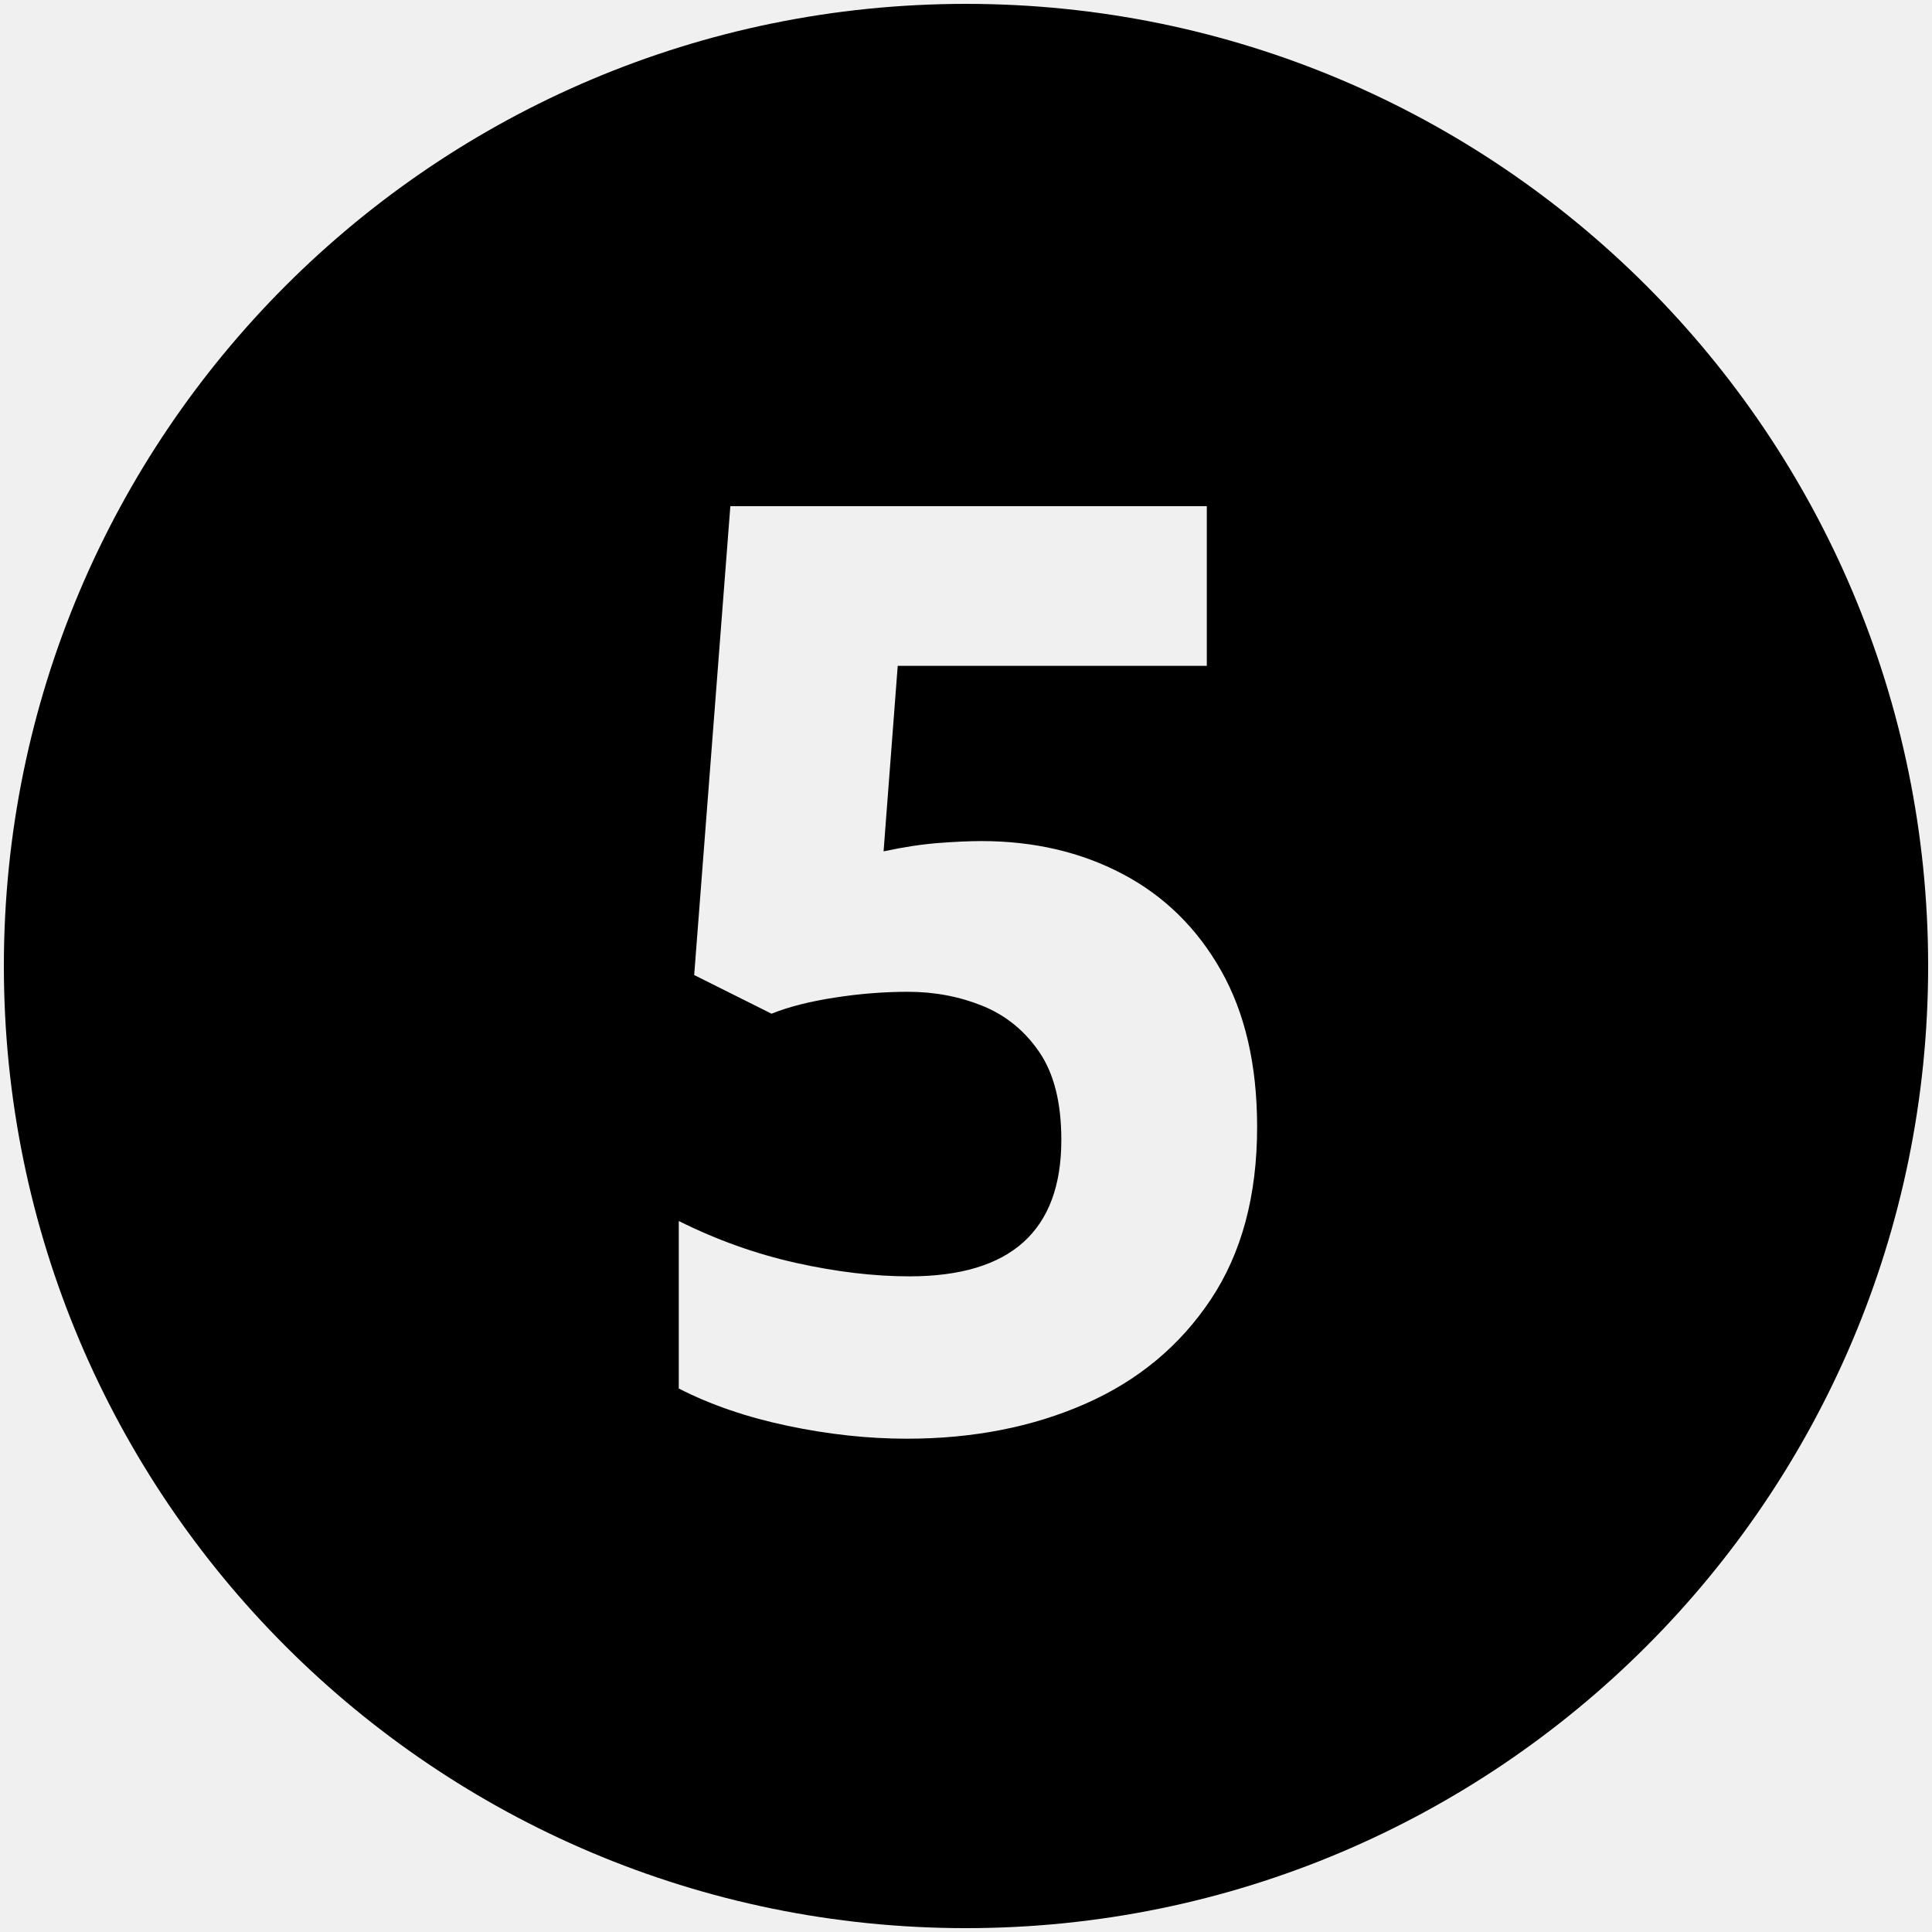
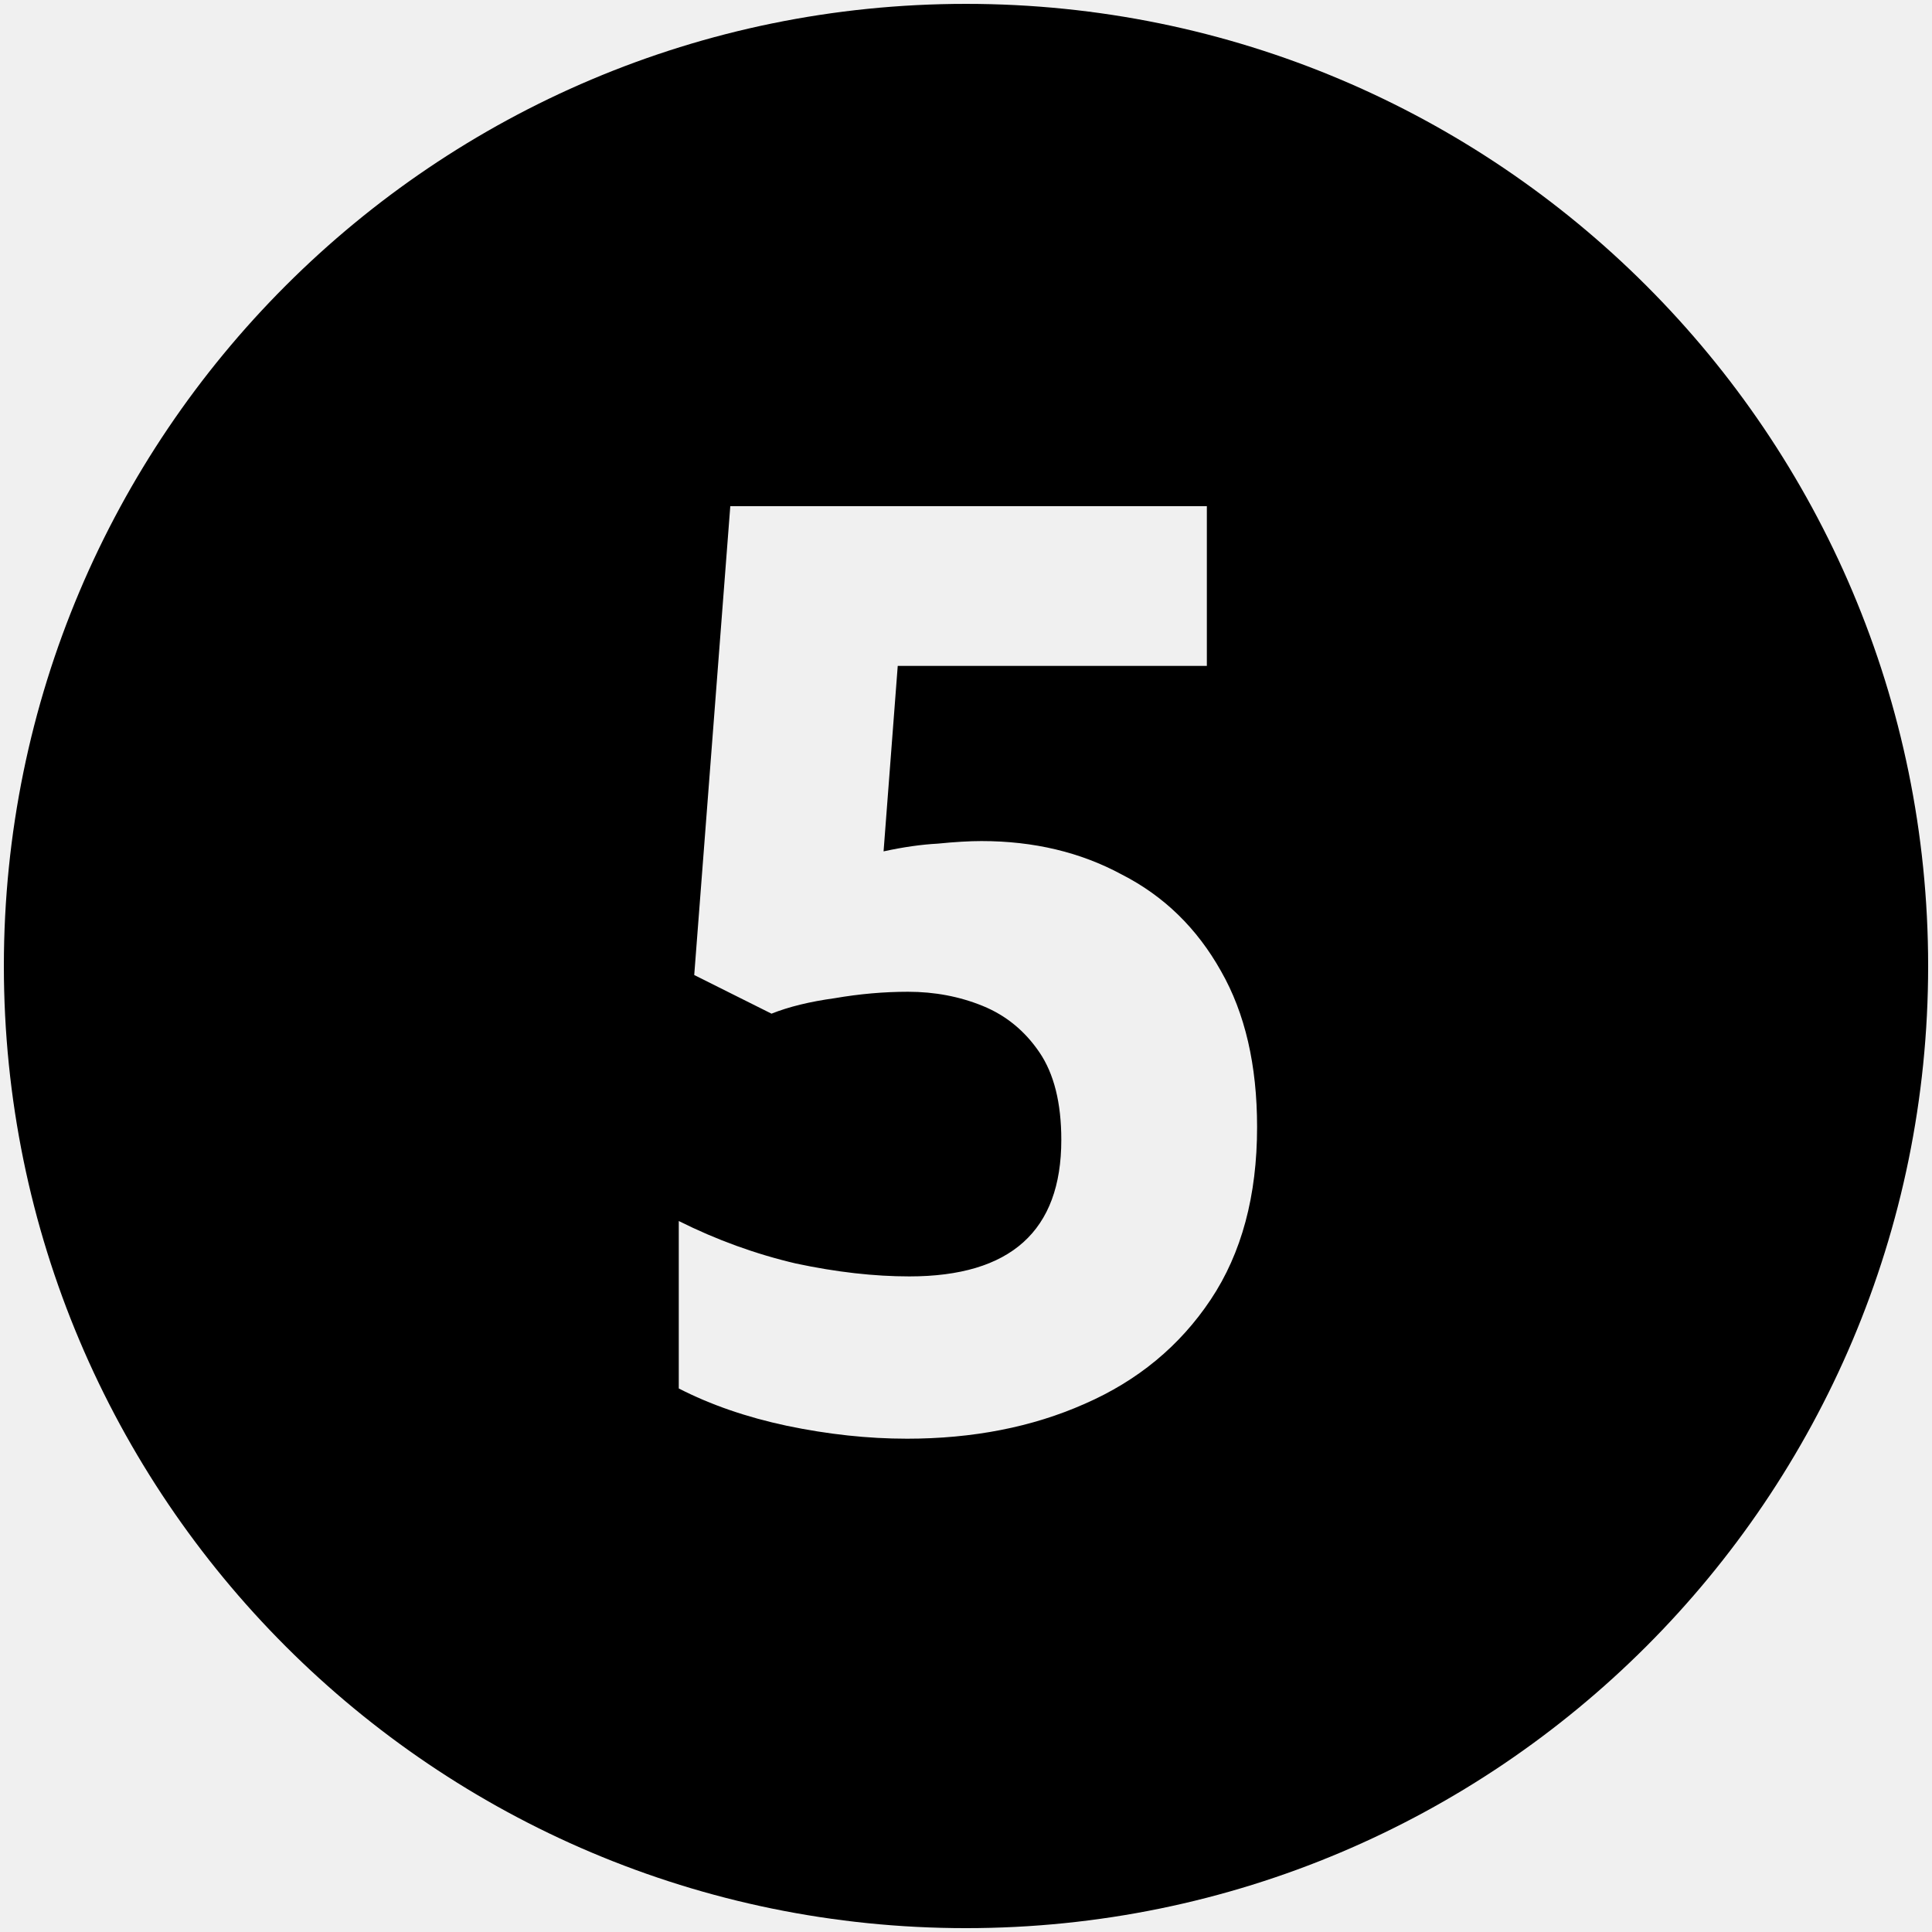
<svg xmlns="http://www.w3.org/2000/svg" width="1000" height="1000" viewBox="0 0 264.583 264.583" version="1.1" id="svg1">
  <defs id="defs1">
    <mask maskUnits="userSpaceOnUse" id="mask-powermask-path-effect4">
      <path id="mask-powermask-path-effect4_box" style="fill:#ffffff;fill-opacity:1" d="M -0.471,-0.471 H 265.054 V 265.054 H -0.471 Z" />
-       <text xml:space="preserve" style="font-style:normal;font-variant:normal;font-weight:bold;font-stretch:normal;font-size:176.389px;line-height:0.8;font-family:'Noto Sans Mono';-inkscape-font-specification:'Noto Sans Mono, Bold';font-variant-ligatures:normal;font-variant-caps:normal;font-variant-numeric:normal;font-variant-east-asian:normal;fill:#000000;fill-opacity:1;stroke:none;stroke-width:13.229;paint-order:markers stroke fill" x="79.551" y="195.263" id="text3">
-         <tspan id="tspan3" style="font-style:normal;font-variant:normal;font-weight:bold;font-stretch:normal;font-size:176.389px;font-family:'Noto Sans Mono';-inkscape-font-specification:'Noto Sans Mono, Bold';font-variant-ligatures:normal;font-variant-caps:normal;font-variant-numeric:normal;font-variant-east-asian:normal;fill:#000000;fill-opacity:1;stroke-width:13.229" x="79.551" y="195.263">5</tspan>
-       </text>
+       <path d="m 124.178,197.026 q -7.938,0 -16.404,-1.764 -8.29,-1.764 -14.817,-5.115 v -22.931 q 7.761,3.881 16.051,5.821 8.29,1.764 15.522,1.764 20.814,0 20.814,-18.697 0,-7.585 -2.999,-11.994 -2.999,-4.41 -7.761,-6.35 -4.763,-1.94 -10.231,-1.94 -4.939,0 -10.054,0.882 -5.115,0.706 -8.643,2.117 l -10.583,-5.292 4.939,-64.206 h 65.264 v 21.872 h -42.333 l -1.94,25.4 q 4.057,-0.882 7.408,-1.058 3.528,-0.353 5.997,-0.353 10.76,0 19.226,4.586 8.643,4.41 13.582,13.229 4.939,8.643 4.939,21.343 0,14.111 -6.35,23.636 -6.35,9.525 -17.286,14.288 -10.76,4.763 -24.342,4.763 z" id="path4" style="font-weight:bold;font-size:176.389px;line-height:0.8;font-family:'Noto Sans Mono';-inkscape-font-specification:'Noto Sans Mono, Bold';fill:#000000;fill-opacity:1;fill:#000000;stroke-width:13.229;paint-order:markers stroke fill" aria-label="5" />
    </mask>
  </defs>
  <path style="fill:#000000;fill-opacity:1;stroke:#000000;stroke-width:23.833;stroke-dasharray:none;stroke-opacity:1" id="path3" mask="url(#mask-powermask-path-effect4)" d="M 252.138,132.292 A 119.846,119.846 0 0 1 132.292,252.138 119.846,119.846 0 0 1 12.446,132.292 119.846,119.846 0 0 1 132.292,12.446 119.846,119.846 0 0 1 252.138,132.292 Z" />
</svg>
